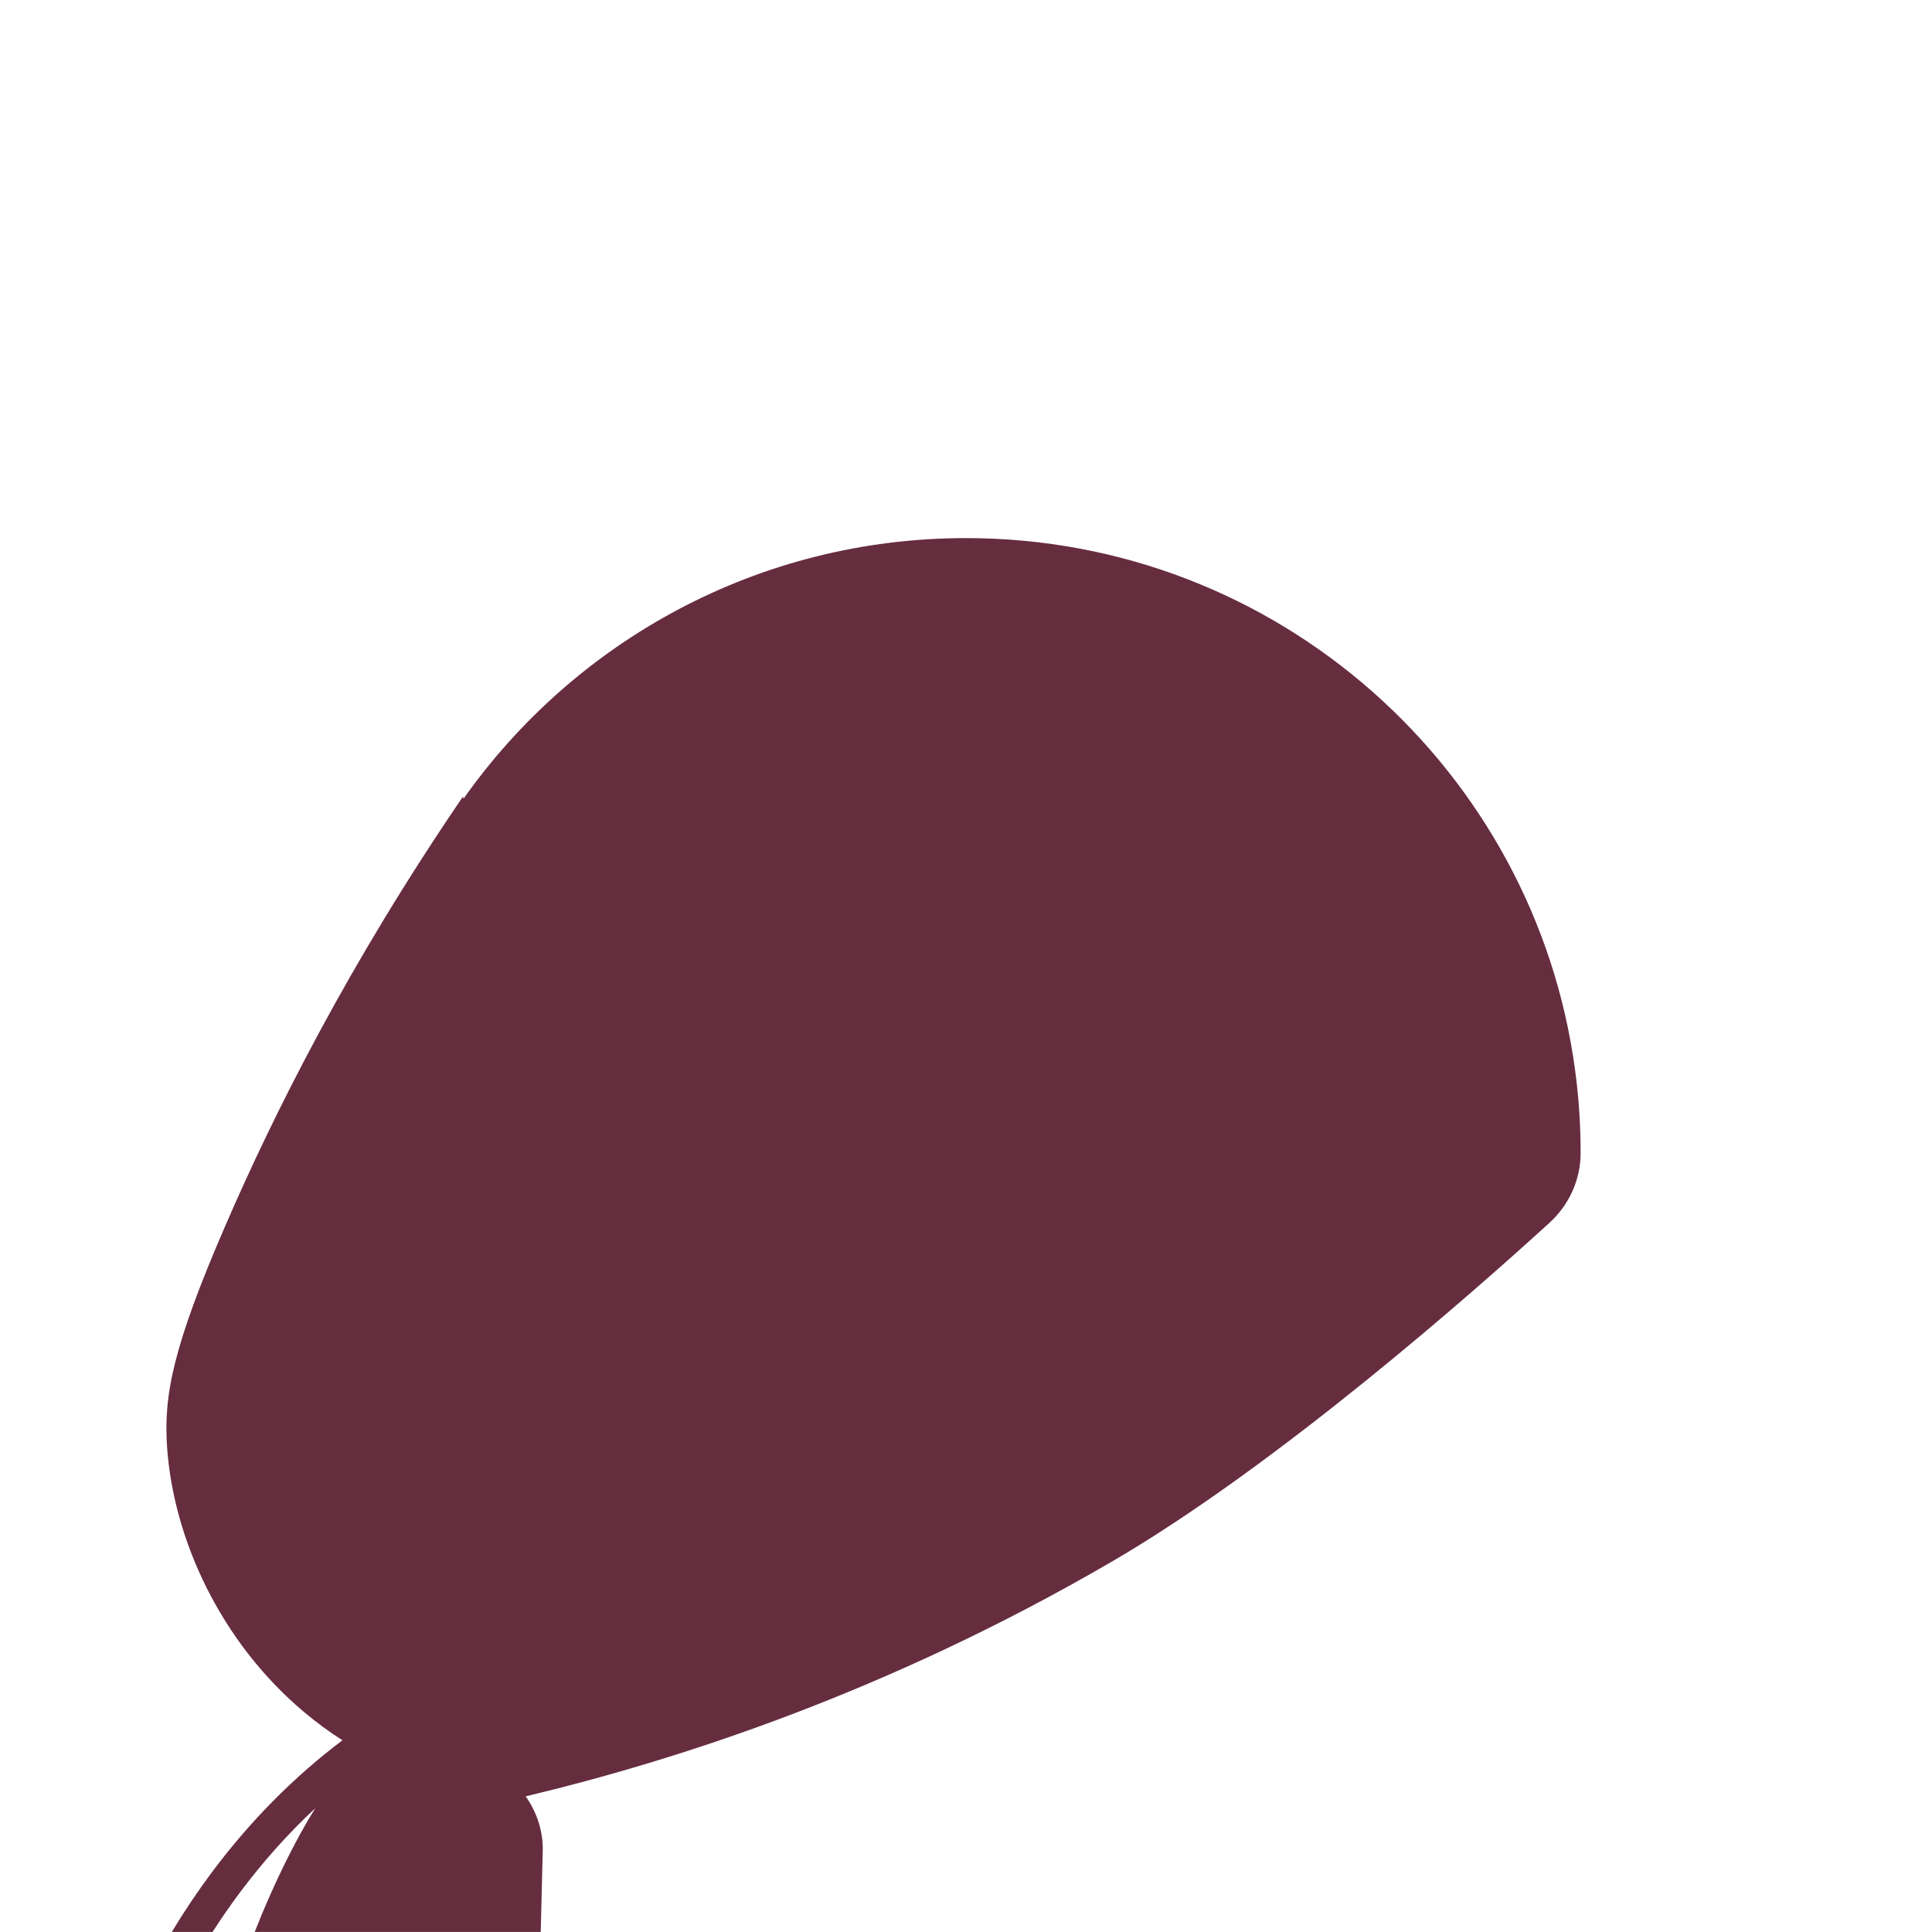
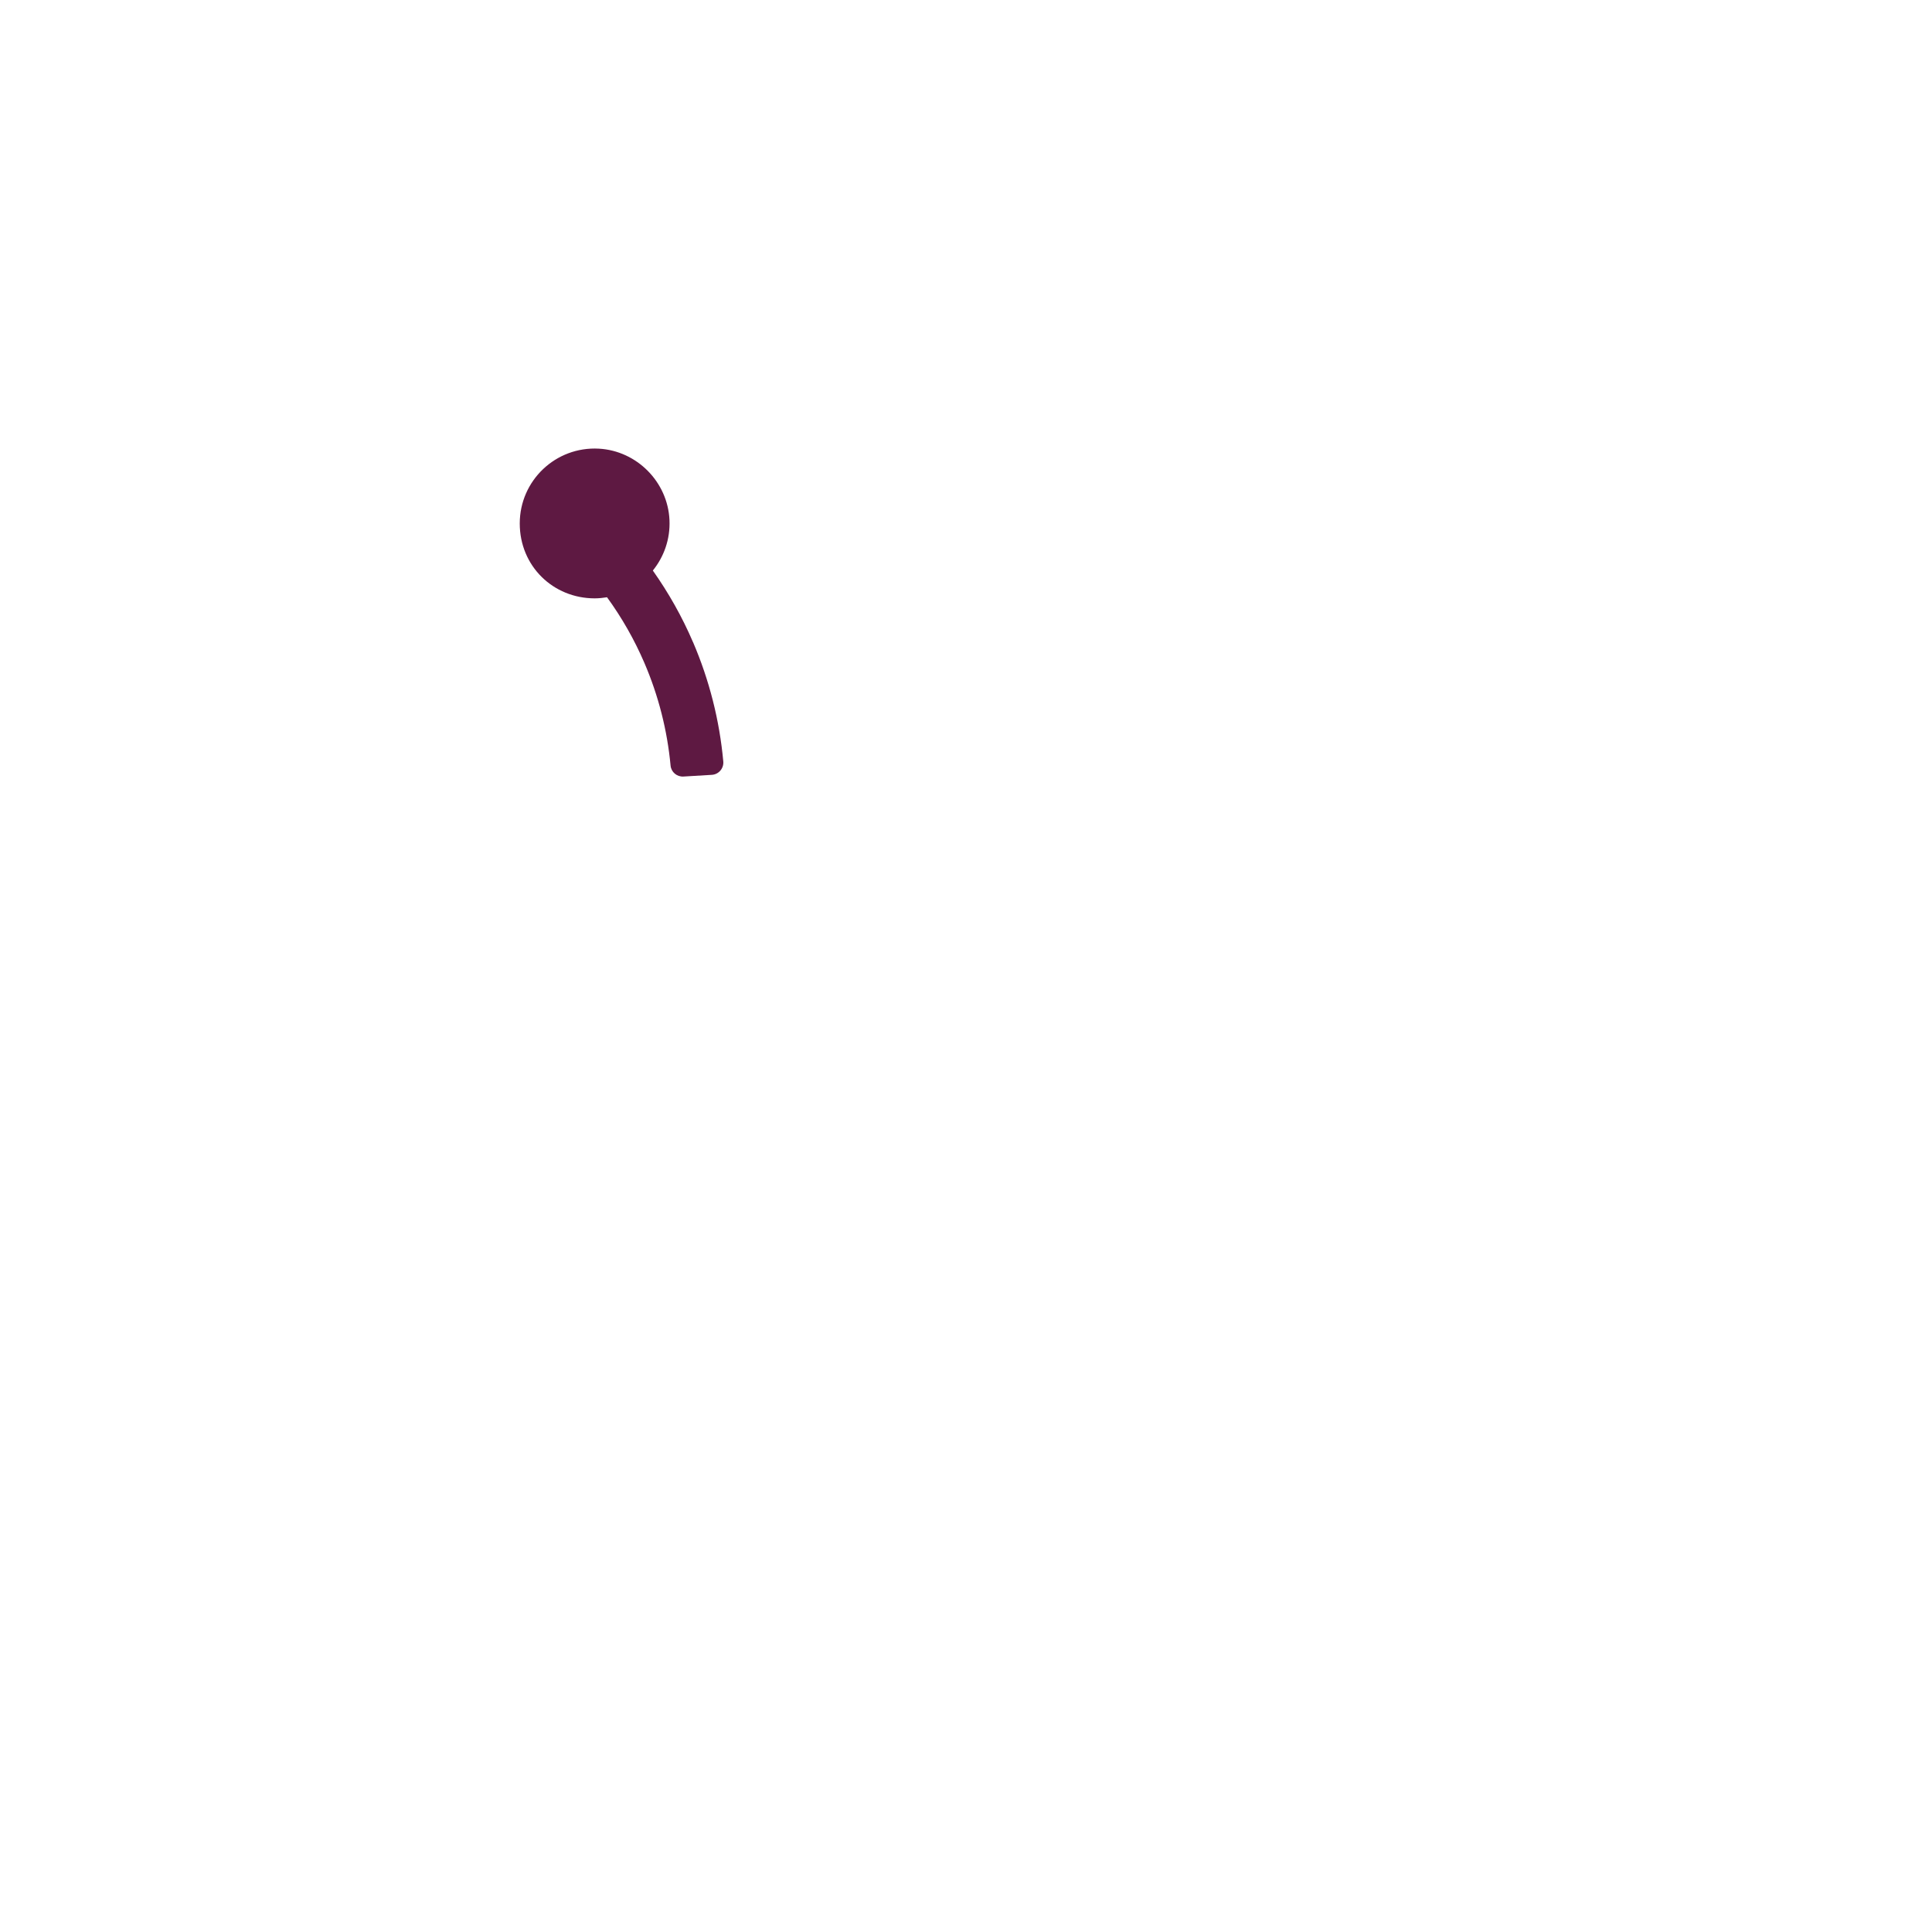
- <svg xmlns="http://www.w3.org/2000/svg" id="Layer_9" data-name="Layer 9" viewBox="0 0 512 512">
+ <svg xmlns="http://www.w3.org/2000/svg" id="Layer_3" data-name="Layer 3" viewBox="0 0 512 512">
  <defs>
    <style>
      .cls-1 {
-         fill: #662d3f;
+         fill: #5e1942;
      }
    </style>
  </defs>
-   <path class="cls-1" d="M418.88,305.49s0,.08,0,.11c0,7.03-3.05,13.71-8.25,18.45-19.54,17.83-71.95,64.18-116.16,89.9-59.6,34.67-114.96,52.49-155.16,62.1,2.97,4.24,4.65,9.21,4.52,14.52l-.53,21.42h-75.8c5-12.78,10.97-24.69,16.04-32.79-7.25,6.78-13.97,14.3-20.1,22.52-2.48,3.33-4.85,6.75-7.11,10.27h-10.8c3.28-5.44,6.8-10.7,10.57-15.75,10.09-13.54,21.73-25.3,34.65-35.05-3.56-2.27-6.92-4.75-10.09-7.41-22.19-18.61-34.64-45.77-36.37-70.08-.99-13.88,1.52-26.77,15.46-58.96,12.57-29,32.27-68.72,62.94-113.64l.16.55c29.49-41.77,78.13-69.05,133.15-69.05,82.52,0,150.71,61.36,161.41,140.95.1.72.19,1.45.28,2.17.79,6.48,1.19,13.07,1.19,19.76Z" />
+   <path class="cls-1" d="M183.65,170.17c-2.88-6.72-6.46-13.05-10.64-18.97,2.93-3.62,4.63-8.29,4.41-13.36-.44-10.09-8.63-18.38-18.71-18.94-11.47-.63-20.97,8.48-20.97,19.82s8.89,19.85,19.85,19.85c1.12,0,2.21-.12,3.28-.29,3.93,5.41,7.25,11.23,9.91,17.42,3.72,8.67,6.05,17.81,6.93,27.19.16,1.73,1.68,3,3.41,2.9l7.52-.45c1.83-.11,3.2-1.72,3.04-3.54-1-10.92-3.69-21.54-8.02-31.63Z" />
</svg>
